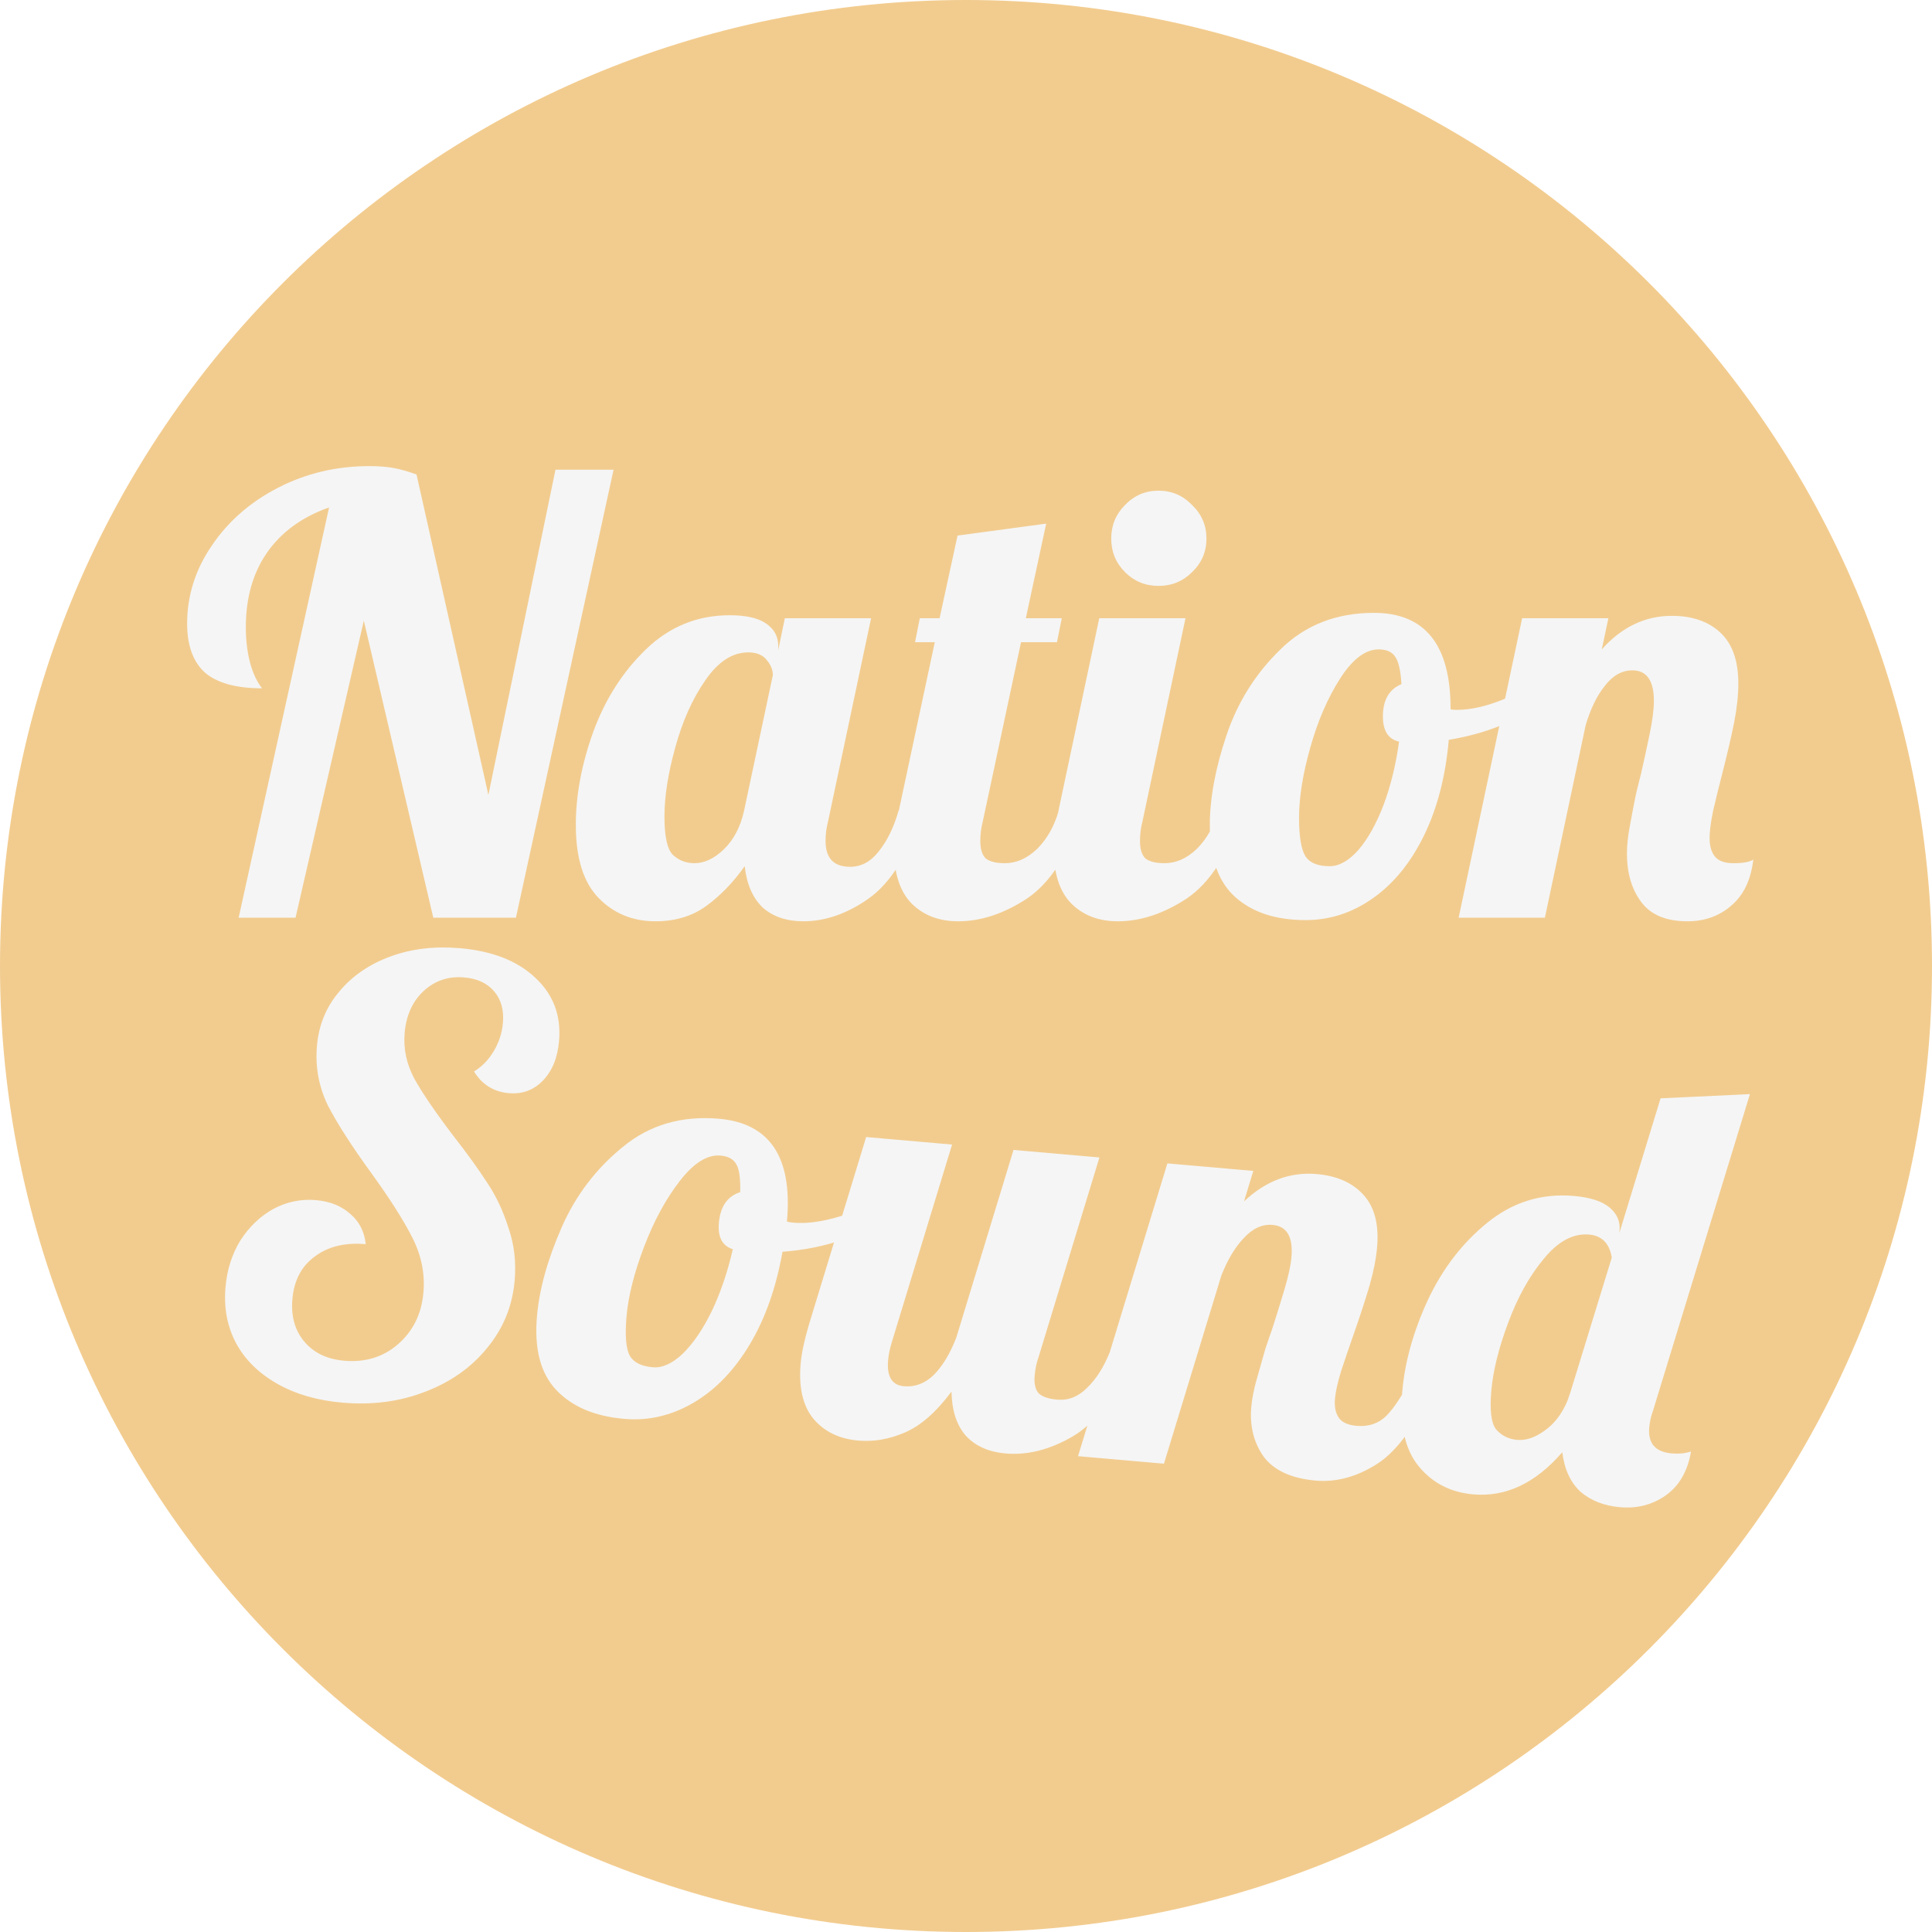
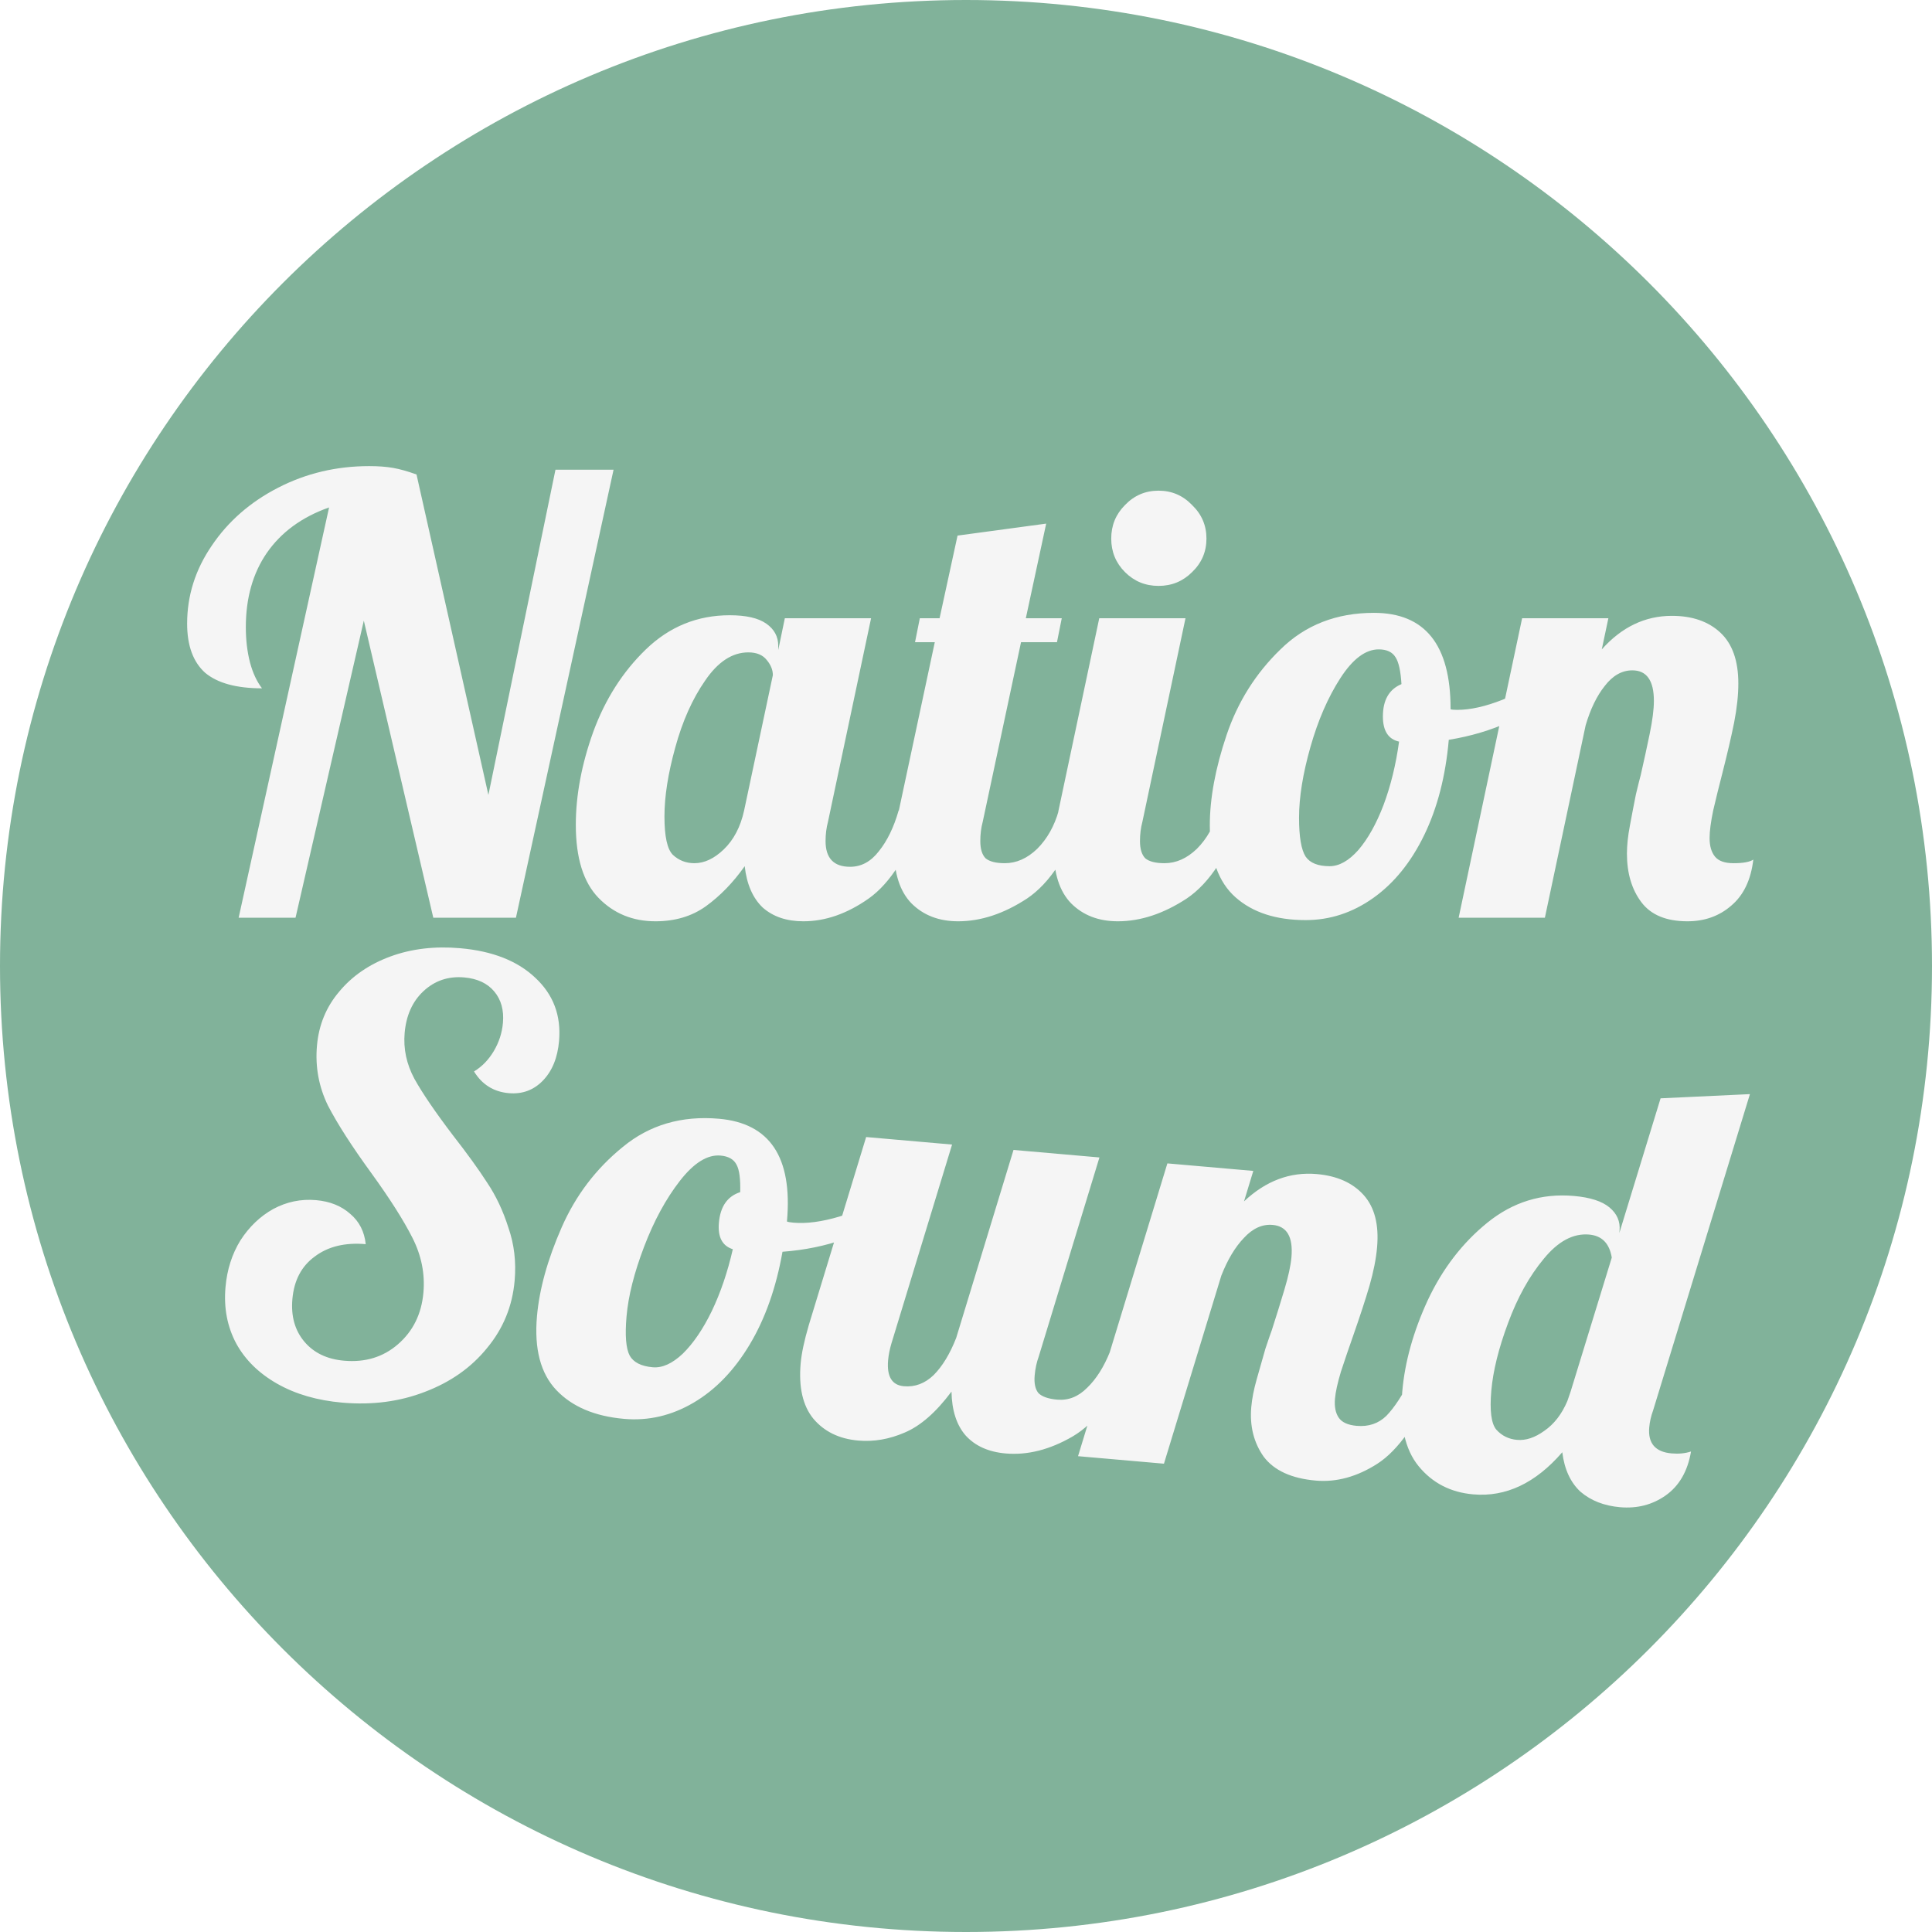
<svg xmlns="http://www.w3.org/2000/svg" width="200" height="200" viewBox="0 0 200 200" fill="none">
-   <circle cx="100" cy="100" r="100" fill="#F2CC8F" />
+   <circle cx="100" cy="100" r="100" fill="#81B29A" />
  <path d="M35.429 145.2C32.835 144.973 30.59 144.32 28.692 143.241C26.795 142.162 25.382 140.773 24.452 139.074C23.525 137.333 23.155 135.392 23.343 133.251C23.501 131.439 24.016 129.824 24.887 128.407C25.799 126.993 26.931 125.91 28.283 125.157C29.676 124.407 31.155 124.101 32.72 124.238C34.161 124.364 35.343 124.841 36.267 125.668C37.194 126.455 37.725 127.497 37.86 128.795C35.719 128.608 33.96 129.035 32.583 130.076C31.209 131.076 30.438 132.544 30.268 134.479C30.113 136.25 30.524 137.717 31.501 138.881C32.478 140.046 33.852 140.705 35.622 140.86C37.805 141.051 39.659 140.487 41.185 139.168C42.756 137.812 43.639 136.022 43.833 133.799C44.002 131.863 43.627 129.984 42.708 128.161C41.789 126.338 40.367 124.098 38.442 121.44C36.441 118.692 34.944 116.362 33.95 114.45C33 112.5 32.621 110.433 32.812 108.251C32.999 106.11 33.764 104.247 35.105 102.664C36.451 101.039 38.217 99.824 40.403 99.019C42.59 98.215 45.001 97.928 47.636 98.159C50.971 98.45 53.558 99.465 55.398 101.203C57.279 102.944 58.104 105.132 57.873 107.767C57.722 109.497 57.167 110.859 56.209 111.854C55.25 112.849 54.071 113.285 52.671 113.163C51.107 113.026 49.907 112.278 49.071 110.918C49.904 110.41 50.588 109.702 51.124 108.795C51.66 107.888 51.973 106.919 52.063 105.89C52.178 104.572 51.879 103.488 51.165 102.637C50.451 101.786 49.415 101.302 48.056 101.183C46.409 101.039 44.998 101.517 43.823 102.617C42.692 103.68 42.048 105.117 41.889 106.929C41.745 108.576 42.084 110.162 42.905 111.686C43.729 113.169 45.053 115.11 46.876 117.51C48.368 119.425 49.553 121.063 50.429 122.426C51.347 123.793 52.082 125.351 52.634 127.1C53.231 128.812 53.445 130.636 53.276 132.571C53.045 135.206 52.095 137.53 50.426 139.541C48.797 141.556 46.652 143.07 43.991 144.082C41.372 145.097 38.518 145.47 35.429 145.2ZM64.615 146.882C61.568 146.615 59.228 145.622 57.594 143.903C55.961 142.183 55.291 139.635 55.587 136.259C55.832 133.459 56.68 130.4 58.132 127.083C59.584 123.767 61.694 120.985 64.464 118.738C67.236 116.449 70.558 115.474 74.428 115.813C79.699 116.274 82.046 119.799 81.47 126.387L81.464 126.449C81.584 126.501 81.809 126.541 82.138 126.57C83.497 126.689 85.092 126.476 86.924 125.93C88.76 125.344 90.443 124.599 91.974 123.696L92.384 125.412C91.078 126.584 89.418 127.539 87.404 128.275C85.434 128.974 83.3 129.41 81.003 129.582C80.346 133.301 79.216 136.5 77.612 139.181C76.008 141.862 74.069 143.871 71.794 145.207C69.52 146.543 67.127 147.102 64.615 146.882ZM67.572 141.539C68.56 141.626 69.597 141.156 70.683 140.131C71.772 139.064 72.772 137.596 73.682 135.726C74.596 133.814 75.322 131.679 75.861 129.319C74.771 128.975 74.29 128.061 74.42 126.579C74.568 124.891 75.303 123.835 76.626 123.411C76.663 122.045 76.538 121.101 76.252 120.578C75.969 120.014 75.416 119.696 74.593 119.624C73.234 119.505 71.83 120.378 70.381 122.243C68.931 124.107 67.695 126.385 66.671 129.075C65.647 131.766 65.044 134.161 64.86 136.261C64.687 138.237 64.796 139.595 65.188 140.335C65.583 141.033 66.378 141.435 67.572 141.539ZM88.844 149.126C86.868 148.953 85.316 148.195 84.189 146.852C83.102 145.512 82.668 143.607 82.884 141.136C82.974 140.107 83.255 138.783 83.729 137.165L89.663 117.706L98.558 118.484L92.273 139.095C92.096 139.702 91.984 140.273 91.937 140.808C91.789 142.496 92.333 143.394 93.568 143.502C94.721 143.603 95.751 143.216 96.657 142.341C97.567 141.425 98.343 140.144 98.985 138.499L104.919 119.041L113.813 119.819L107.529 140.429C107.31 141.033 107.17 141.684 107.109 142.384C107.037 143.208 107.17 143.821 107.508 144.224C107.891 144.59 108.536 144.812 109.441 144.891C110.594 144.992 111.626 144.584 112.536 143.668C113.487 142.756 114.282 141.497 114.92 139.894L117.514 140.121C115.601 144.434 113.442 147.295 111.037 148.703C108.677 150.073 106.364 150.659 104.1 150.461C102.329 150.306 100.952 149.687 99.968 148.606C99.025 147.527 98.535 146.011 98.498 144.058C96.9 146.2 95.283 147.615 93.646 148.301C92.05 148.992 90.45 149.267 88.844 149.126ZM136.21 153.27C133.698 153.05 131.903 152.229 130.824 150.807C129.79 149.348 129.359 147.629 129.532 145.653C129.608 144.788 129.795 143.83 130.095 142.777C130.398 141.683 130.698 140.631 130.994 139.619C131.331 138.612 131.553 137.967 131.661 137.686C132.116 136.274 132.549 134.88 132.96 133.506C133.371 132.131 133.614 131.011 133.69 130.146C133.873 128.046 133.224 126.932 131.742 126.802C130.671 126.708 129.677 127.161 128.76 128.159C127.846 129.117 127.069 130.418 126.427 132.063L120.492 151.521L111.598 150.743L120.847 120.434L129.741 121.212L128.781 124.365C131.041 122.239 133.551 121.297 136.31 121.538C138.41 121.722 140.027 122.444 141.161 123.705C142.296 124.966 142.76 126.77 142.555 129.117C142.45 130.311 142.189 131.637 141.771 133.094C141.357 134.51 140.79 136.244 140.071 138.298C139.63 139.545 139.212 140.774 138.815 141.984C138.464 143.157 138.257 144.093 138.196 144.793C138.124 145.616 138.254 146.271 138.584 146.756C138.915 147.242 139.534 147.524 140.44 147.603C141.675 147.711 142.701 147.365 143.518 146.565C144.338 145.724 145.2 144.41 146.103 142.622L148.698 142.849C146.778 147.245 144.741 150.137 142.586 151.525C140.476 152.876 138.351 153.457 136.21 153.27ZM152.508 154.696C150.161 154.491 148.276 153.517 146.851 151.774C145.427 150.031 144.865 147.451 145.164 144.033C145.43 140.986 146.306 137.847 147.792 134.617C149.323 131.348 151.383 128.666 153.973 126.569C156.608 124.434 159.593 123.513 162.928 123.805C164.616 123.952 165.847 124.35 166.62 124.999C167.393 125.647 167.738 126.445 167.656 127.392L167.634 127.639L171.903 113.698L181.152 113.263L171.132 145.994C170.913 146.597 170.778 147.187 170.728 147.764C170.584 149.411 171.356 150.308 173.044 150.456C173.785 150.52 174.455 150.455 175.053 150.258C174.708 152.302 173.828 153.823 172.413 154.819C171.043 155.778 169.473 156.18 167.702 156.025C166.055 155.881 164.691 155.347 163.61 154.423C162.574 153.461 161.947 152.099 161.727 150.337C158.958 153.538 155.885 154.991 152.508 154.696ZM157.047 149.056C157.953 149.135 158.893 148.823 159.867 148.12C160.883 147.421 161.678 146.391 162.254 145.031L162.587 144.064L166.851 130.185C166.607 128.711 165.826 127.917 164.508 127.801C162.861 127.657 161.294 128.495 159.807 130.315C158.324 132.094 157.092 134.31 156.113 136.963C155.138 139.574 154.56 141.909 154.38 143.968C154.2 146.027 154.373 147.37 154.899 147.997C155.466 148.627 156.182 148.98 157.047 149.056Z" fill="#F5F5F5" />
  <path d="M34.066 52.53C31.255 53.522 29.106 55.093 27.618 57.242C26.171 59.35 25.448 61.913 25.448 64.93C25.448 66.253 25.593 67.472 25.882 68.588C26.171 69.663 26.585 70.551 27.122 71.254C24.477 71.254 22.513 70.717 21.232 69.642C19.992 68.526 19.372 66.831 19.372 64.558C19.372 61.665 20.219 58.978 21.914 56.498C23.609 53.977 25.903 51.972 28.796 50.484C31.689 48.996 34.831 48.252 38.22 48.252C39.171 48.252 39.997 48.314 40.7 48.438C41.403 48.562 42.209 48.789 43.118 49.12L50.558 82.29L57.502 48.624H63.516L53.41 95H44.854L37.662 64.248L30.594 95H24.704L34.066 52.53ZM67.854 95.372C65.498 95.372 63.535 94.566 61.964 92.954C60.393 91.342 59.608 88.821 59.608 85.39C59.608 82.331 60.207 79.128 61.406 75.78C62.646 72.391 64.465 69.539 66.862 67.224C69.301 64.868 72.194 63.69 75.542 63.69C77.237 63.69 78.497 63.979 79.324 64.558C80.151 65.137 80.564 65.901 80.564 66.852V67.286L81.246 64H90.174L85.71 85.08C85.545 85.7 85.462 86.361 85.462 87.064C85.462 88.841 86.309 89.73 88.004 89.73C89.161 89.73 90.153 89.193 90.98 88.118C91.848 87.043 92.53 85.638 93.026 83.902H95.63C94.101 88.366 92.199 91.404 89.926 93.016C87.694 94.587 85.441 95.372 83.168 95.372C81.432 95.372 80.027 94.897 78.952 93.946C77.919 92.954 77.299 91.528 77.092 89.668C75.893 91.363 74.55 92.747 73.062 93.822C71.615 94.855 69.879 95.372 67.854 95.372ZM71.884 89.358C72.917 89.358 73.93 88.883 74.922 87.932C75.955 86.94 76.658 85.597 77.03 83.902L80.006 69.89C80.006 69.353 79.799 68.836 79.386 68.34C78.973 67.803 78.332 67.534 77.464 67.534C75.811 67.534 74.323 68.505 73 70.448C71.677 72.349 70.644 74.664 69.9 77.392C69.156 80.079 68.784 82.455 68.784 84.522C68.784 86.589 69.073 87.911 69.652 88.49C70.272 89.069 71.016 89.358 71.884 89.358ZM99.187 95.372C97.203 95.372 95.591 94.752 94.351 93.512C93.152 92.272 92.553 90.412 92.553 87.932C92.553 86.899 92.718 85.555 93.049 83.902L96.769 66.48H94.723L95.219 64H97.265L99.125 55.444L108.301 54.204L106.193 64H109.913L109.417 66.48H105.697L101.729 85.08C101.563 85.7 101.481 86.361 101.481 87.064C101.481 87.891 101.667 88.49 102.039 88.862C102.452 89.193 103.113 89.358 104.023 89.358C105.221 89.358 106.337 88.862 107.371 87.87C108.404 86.837 109.148 85.514 109.603 83.902H112.207C110.677 88.366 108.714 91.404 106.317 93.016C103.919 94.587 101.543 95.372 99.187 95.372ZM119.932 60.652C118.568 60.652 117.411 60.177 116.46 59.226C115.509 58.275 115.034 57.118 115.034 55.754C115.034 54.39 115.509 53.233 116.46 52.282C117.411 51.29 118.568 50.794 119.932 50.794C121.296 50.794 122.453 51.29 123.404 52.282C124.396 53.233 124.892 54.39 124.892 55.754C124.892 57.118 124.396 58.275 123.404 59.226C122.453 60.177 121.296 60.652 119.932 60.652ZM115.716 95.372C113.732 95.372 112.12 94.752 110.88 93.512C109.681 92.272 109.082 90.412 109.082 87.932C109.082 86.899 109.247 85.555 109.578 83.902L113.794 64H122.722L118.258 85.08C118.093 85.7 118.01 86.361 118.01 87.064C118.01 87.891 118.196 88.49 118.568 88.862C118.981 89.193 119.643 89.358 120.552 89.358C121.751 89.358 122.867 88.862 123.9 87.87C124.933 86.837 125.677 85.514 126.132 83.902H128.736C127.207 88.366 125.243 91.404 122.846 93.016C120.449 94.587 118.072 95.372 115.716 95.372ZM135.159 95.248C132.101 95.248 129.683 94.463 127.905 92.892C126.128 91.321 125.239 88.841 125.239 85.452C125.239 82.641 125.818 79.521 126.975 76.09C128.133 72.659 129.993 69.704 132.555 67.224C135.118 64.703 138.342 63.442 142.227 63.442C147.518 63.442 150.163 66.749 150.163 73.362V73.424C150.287 73.465 150.515 73.486 150.845 73.486C152.209 73.486 153.78 73.135 155.557 72.432C157.335 71.688 158.947 70.799 160.393 69.766L160.951 71.44C159.753 72.721 158.182 73.817 156.239 74.726C154.338 75.594 152.251 76.214 149.977 76.586C149.647 80.347 148.799 83.633 147.435 86.444C146.071 89.255 144.315 91.425 142.165 92.954C140.016 94.483 137.681 95.248 135.159 95.248ZM137.639 89.668C138.631 89.668 139.623 89.11 140.615 87.994C141.607 86.837 142.475 85.287 143.219 83.344C143.963 81.36 144.501 79.169 144.831 76.772C143.715 76.524 143.157 75.656 143.157 74.168C143.157 72.473 143.798 71.357 145.079 70.82C144.997 69.456 144.79 68.526 144.459 68.03C144.129 67.493 143.55 67.224 142.723 67.224C141.359 67.224 140.037 68.216 138.755 70.2C137.474 72.184 136.441 74.561 135.655 77.33C134.87 80.099 134.477 82.538 134.477 84.646C134.477 86.63 134.705 87.973 135.159 88.676C135.614 89.337 136.441 89.668 137.639 89.668ZM174.682 95.372C172.491 95.372 170.9 94.711 169.908 93.388C168.916 92.065 168.42 90.391 168.42 88.366C168.42 87.498 168.523 86.527 168.73 85.452C168.936 84.336 169.143 83.261 169.35 82.228C169.598 81.195 169.763 80.533 169.846 80.244C170.176 78.797 170.486 77.371 170.776 75.966C171.065 74.561 171.21 73.424 171.21 72.556C171.21 70.448 170.466 69.394 168.978 69.394C167.903 69.394 166.952 69.931 166.126 71.006C165.299 72.039 164.638 73.403 164.142 75.098L159.926 95H150.998L157.57 64H166.498L165.816 67.224C167.882 64.909 170.3 63.752 173.07 63.752C175.178 63.752 176.852 64.331 178.092 65.488C179.332 66.645 179.952 68.402 179.952 70.758C179.952 71.957 179.807 73.3 179.518 74.788C179.228 76.235 178.815 78.012 178.278 80.12C177.947 81.401 177.637 82.662 177.348 83.902C177.1 85.101 176.976 86.051 176.976 86.754C176.976 87.581 177.162 88.221 177.534 88.676C177.906 89.131 178.546 89.358 179.456 89.358C180.448 89.358 181.13 89.234 181.502 88.986C181.254 91.094 180.489 92.685 179.208 93.76C177.968 94.835 176.459 95.372 174.682 95.372Z" fill="#F5F5F5" />
</svg>
